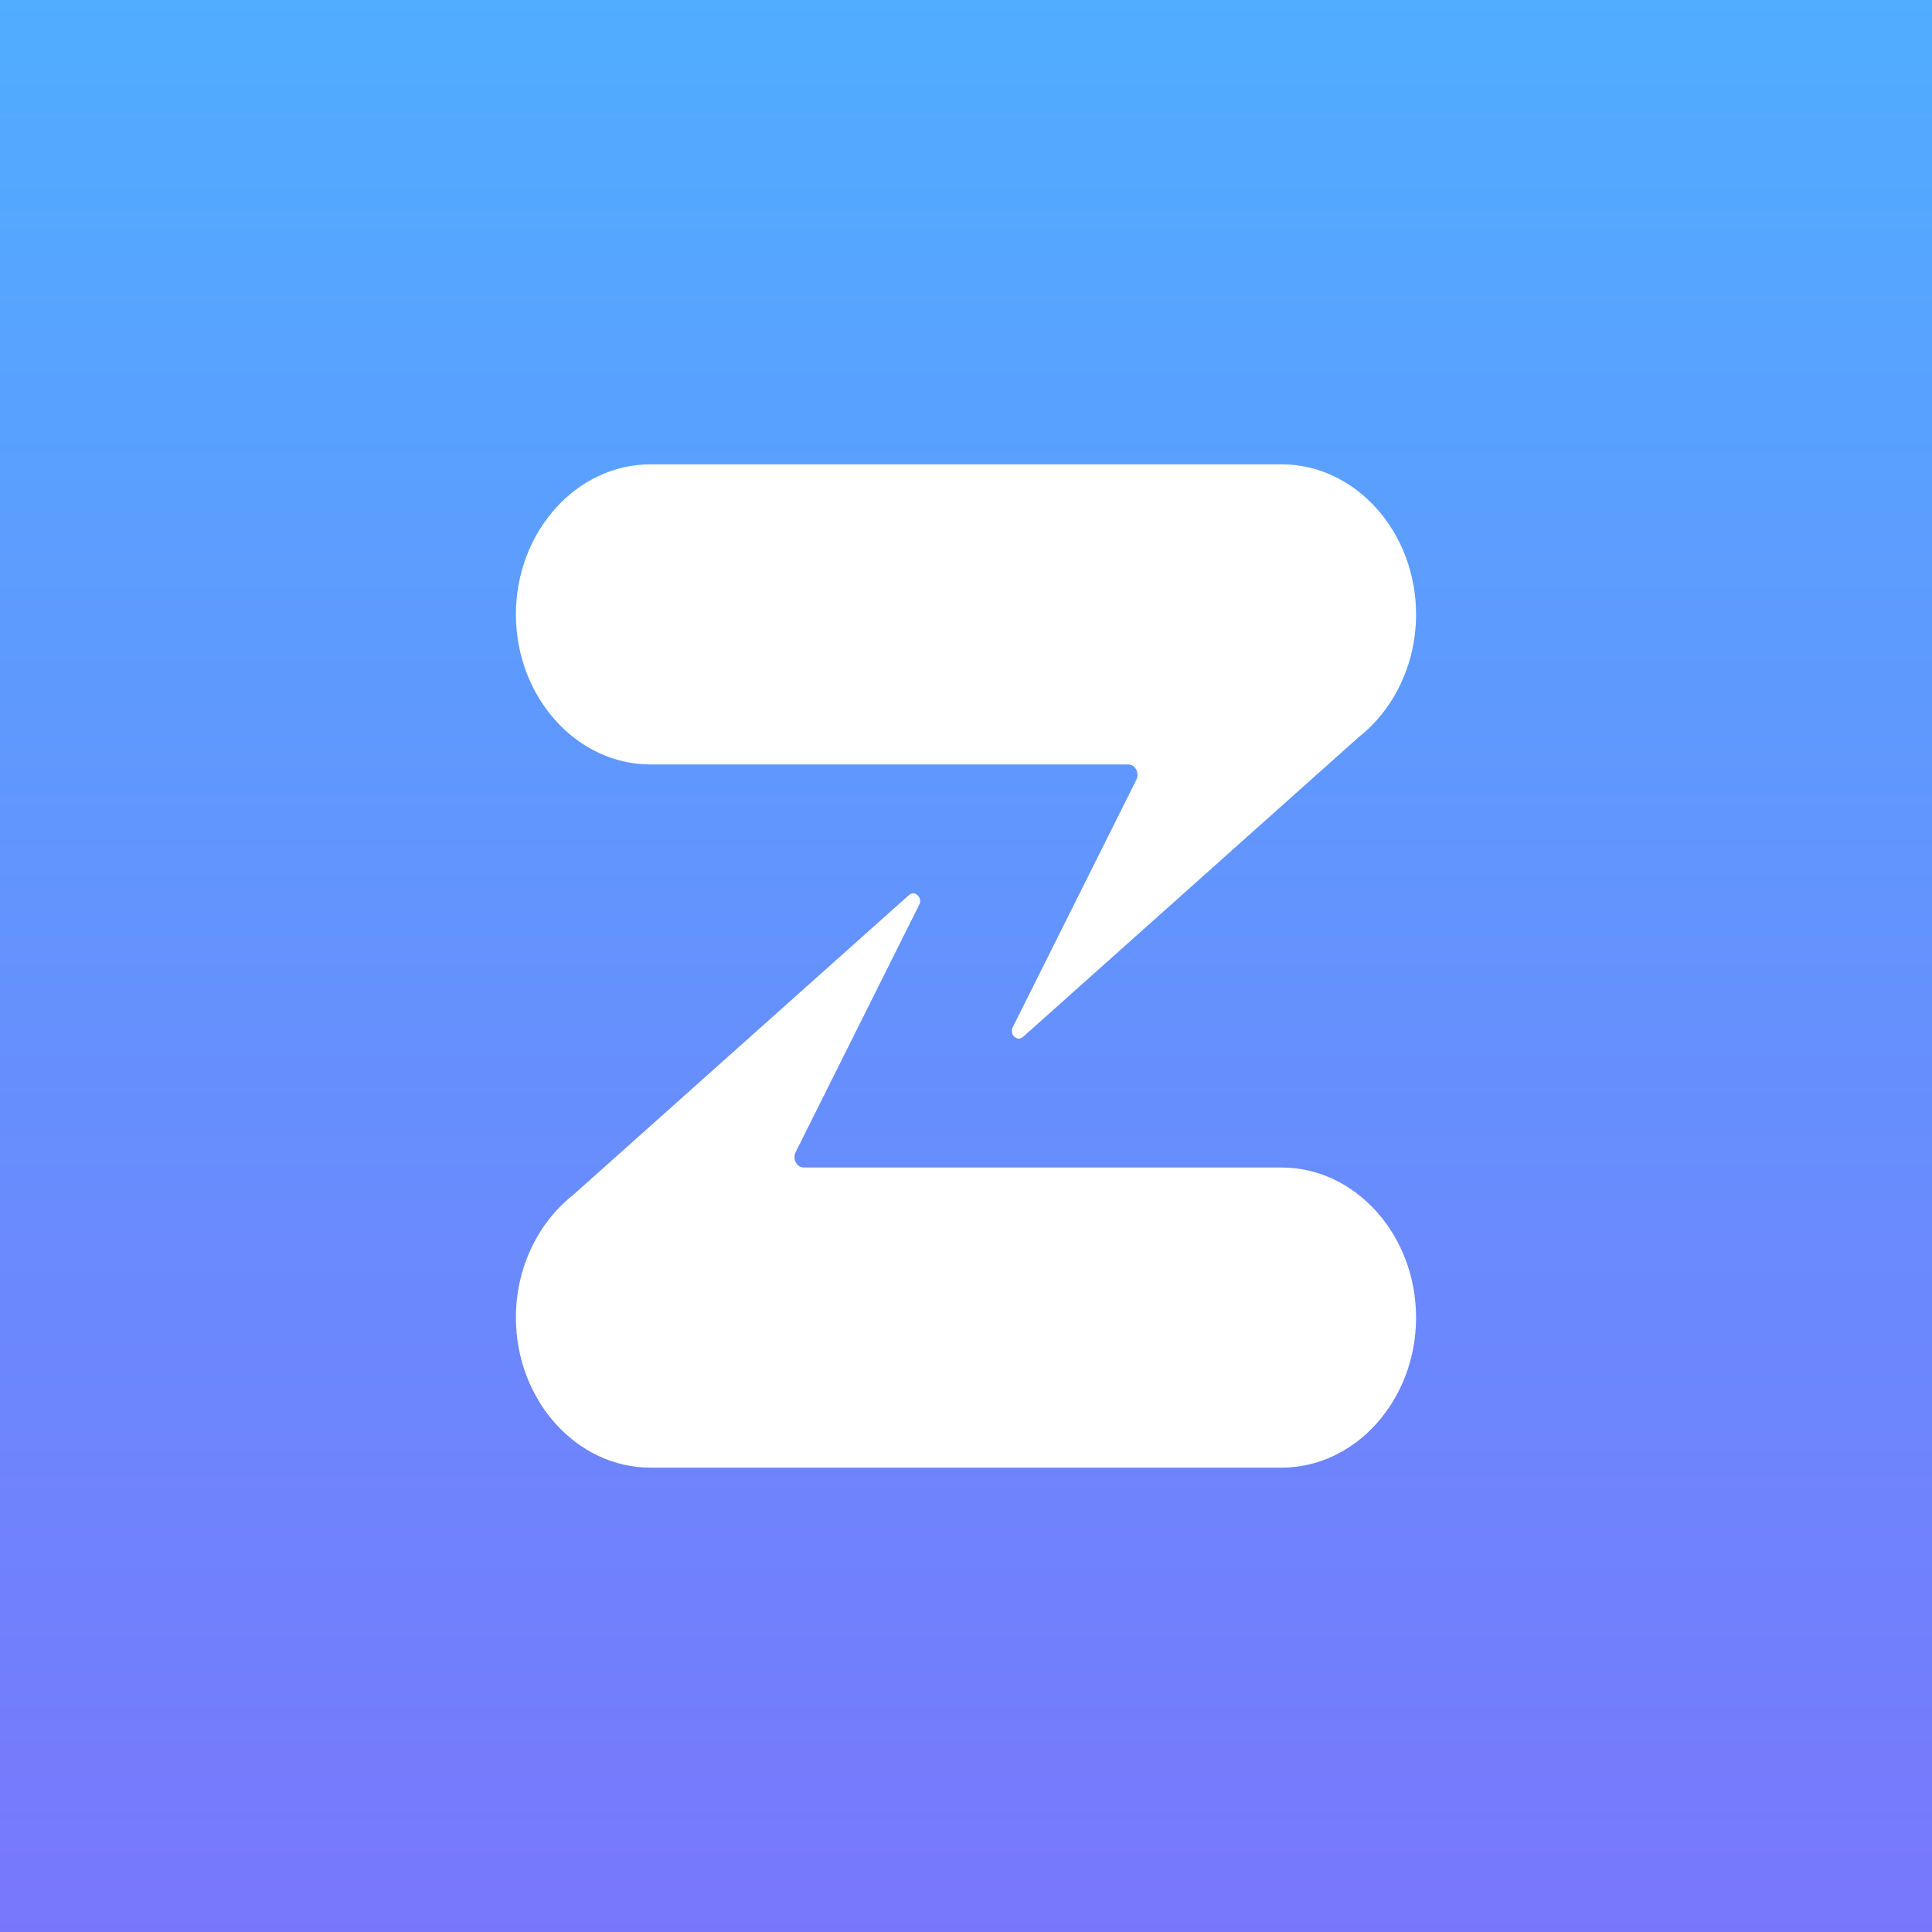
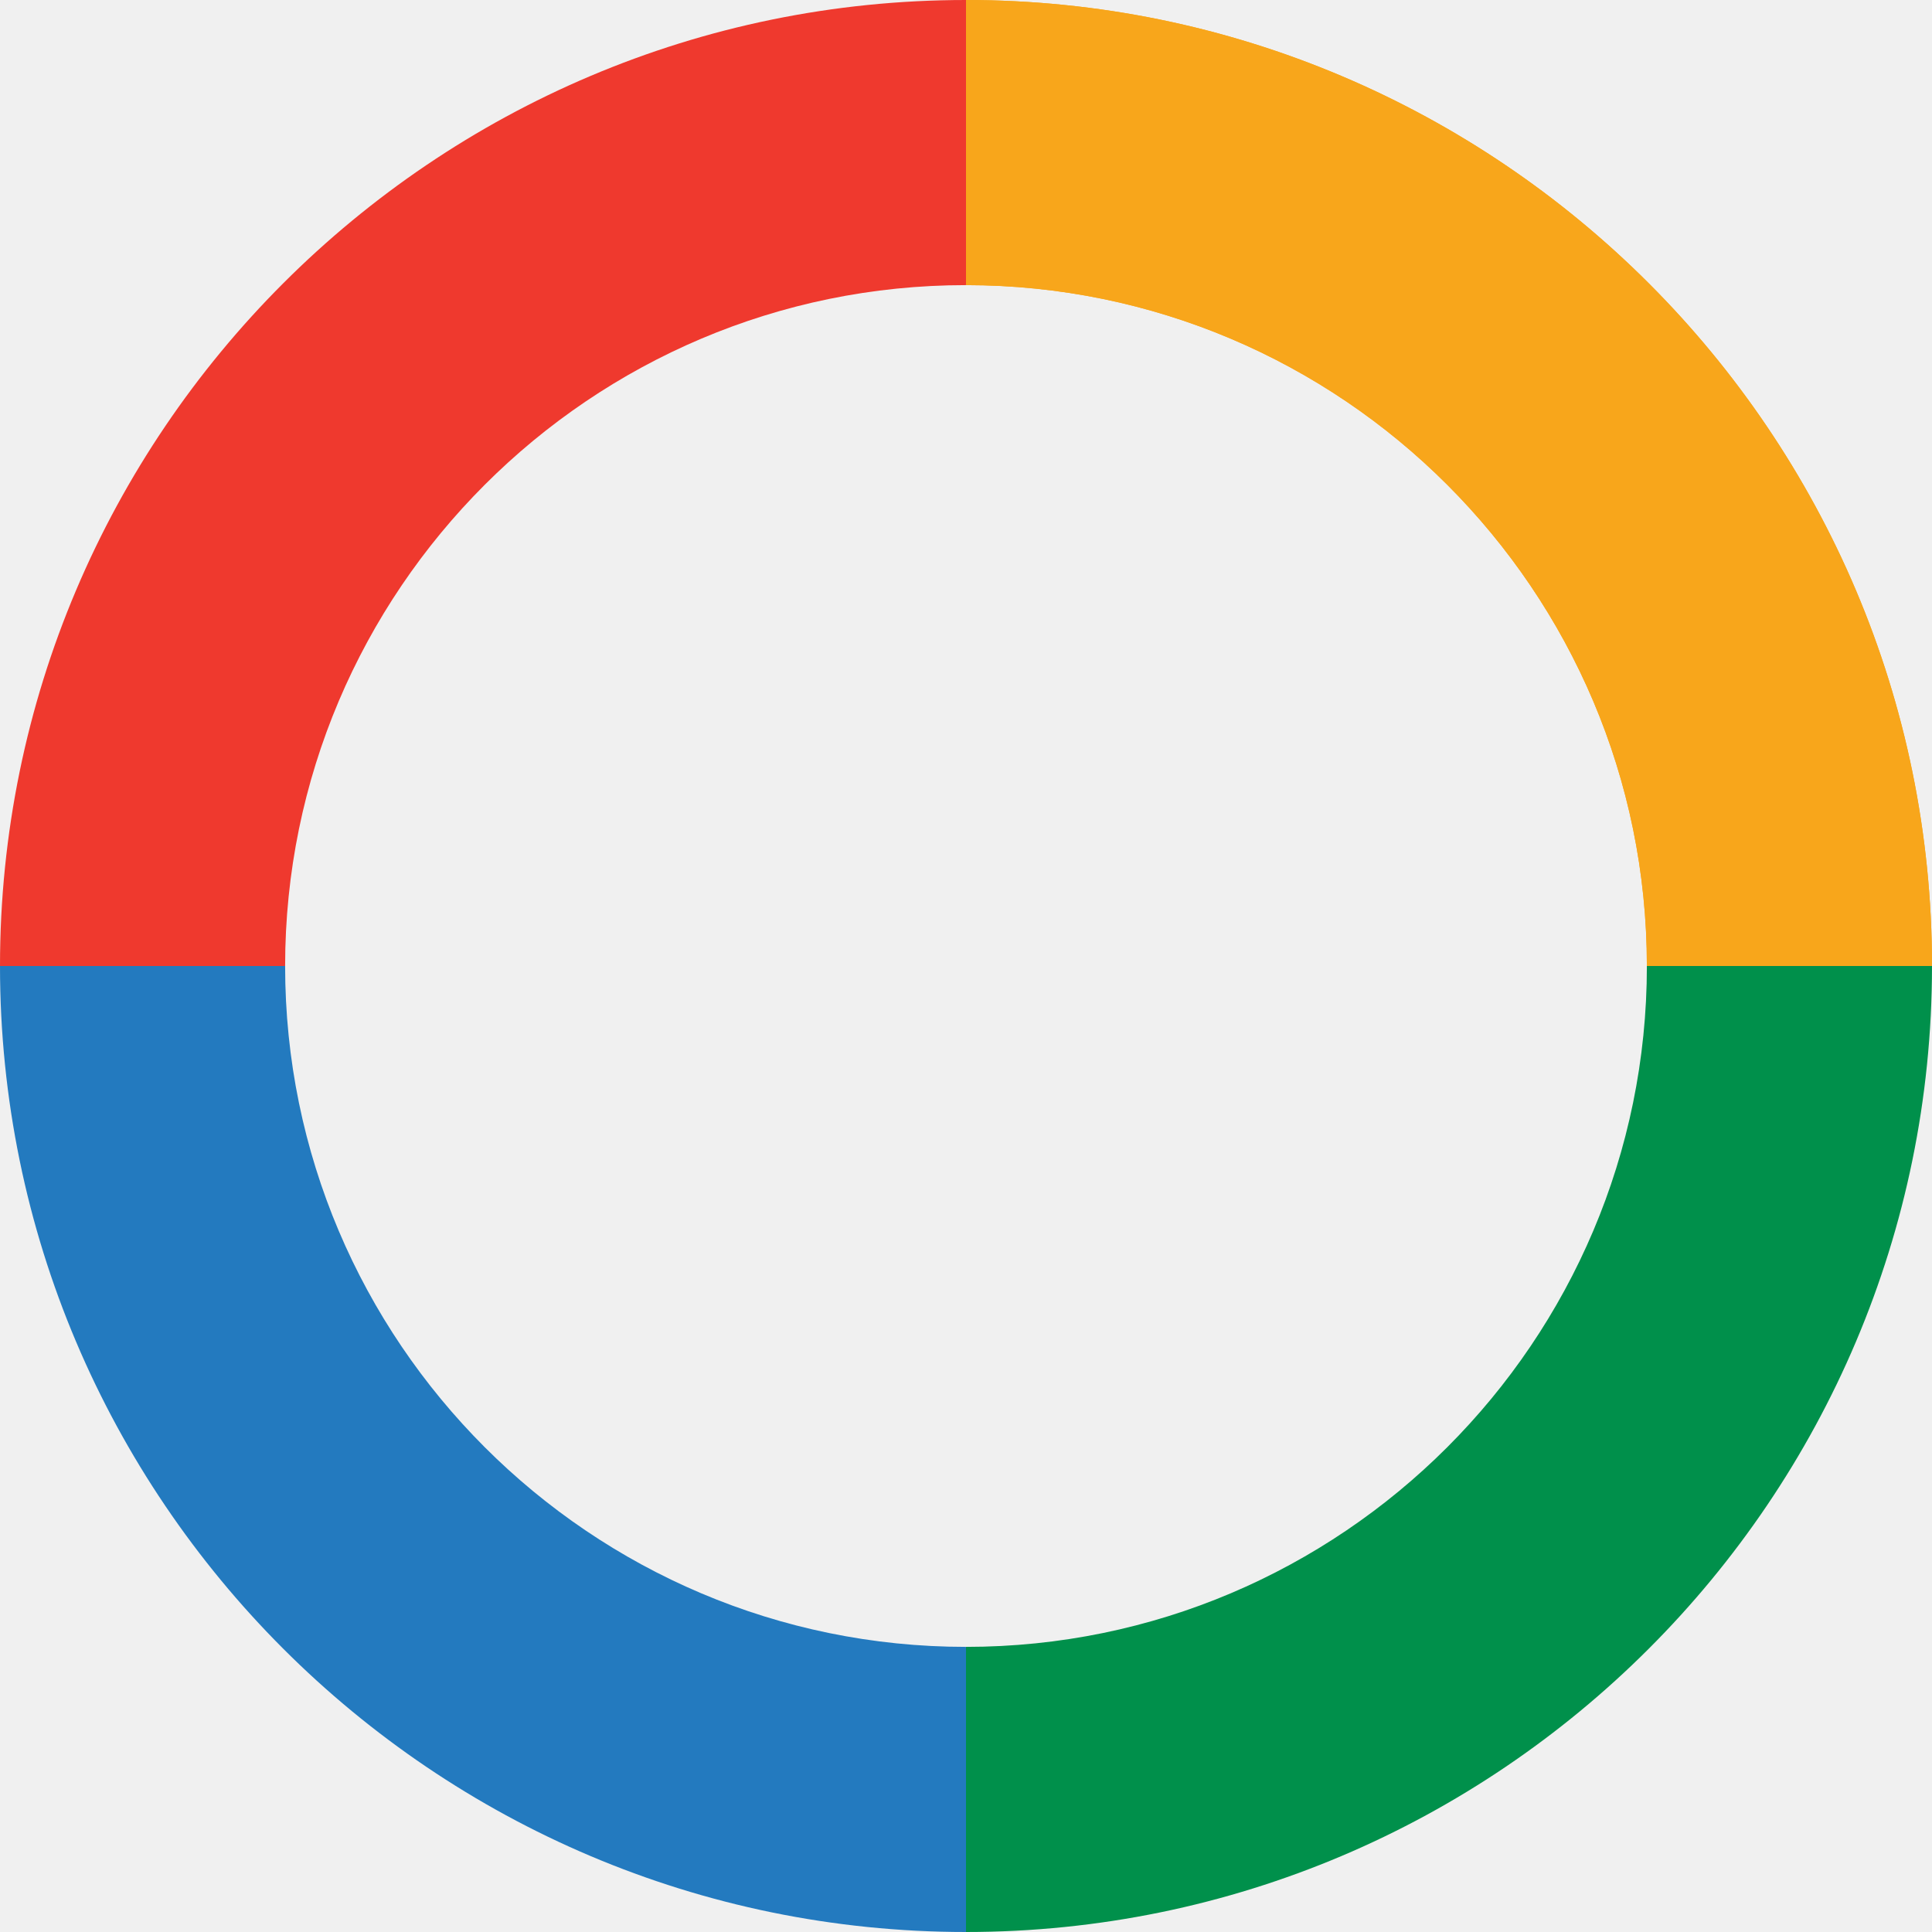
- <svg xmlns="http://www.w3.org/2000/svg" viewBox="0 0 773.12 773.12">
-   <linearGradient id="a" x1="0" y1="0" x2="0" y2="1">
-     <stop offset="0" stop-color="#50adff" />
-     <stop offset="1" stop-color="#7877fc" />
-   </linearGradient>
-   <path d="M0 0h773.12v773.12H0z" fill="url(#a)" />
-   <path d="M566.66 527.25c0 33.03-24.23 60.05-53.84 60.05H260.29c-29.61 0-53.84-27.02-53.84-60.05 0-20.22 9.09-38.2 22.93-49.09l134.37-120c2.5-2.14 5.74 1.31 3.94 4.19l-49.29 98.69c-1.38 2.76.41 6.16 3.25 6.16h191.18c29.61 0 53.83 27.03 53.83 60.05zm0-281.39c0 20.22-9.09 38.2-22.93 49.09l-134.37 120c-2.5 2.14-5.74-1.31-3.94-4.19l49.29-98.69c1.38-2.76-.41-6.16-3.25-6.16H260.29c-29.61 0-53.84-27.02-53.84-60.05s24.23-60.05 53.84-60.05h252.54c29.61 0 53.83 27.02 53.83 60.05z" fill="#fff" />
+ <svg xmlns="http://www.w3.org/2000/svg" version="1.1" id="Layer_1" x="0px" y="0px" viewBox="0 0 256 256" style="enable-background:new 0 0 256 256;" xml:space="preserve">
+   <style type="text/css">
+ 	.st0{fill:#EF392E;}
+ 	.st1{fill:#237ABF;}
+ 	.st2{fill:#00904B;}
+ 	.st3{fill:#F8A61B;}
+ </style>
+   <g>
+     <g>
+       <path class="st0" d="M37.78,128H0C0,57.42,57.42,0,128,0v37.78C78.25,37.78,37.78,78.25,37.78,128z" />
+     </g>
+     <g>
+       <path class="st1" d="M128,256C57.42,256,0,198.58,0,128h37.78c0,49.75,40.47,90.22,90.22,90.22V256z" />
+     </g>
+     <g>
+       <path class="st2" d="M128,256v-37.78c49.75,0,90.22-40.47,90.22-90.22H256C256,198.58,198.58,256,128,256z" />
+     </g>
+     <g>
+       <path class="st3" d="M256,128h-37.78c0-49.75-40.47-90.22-90.22-90.22V0C198.58,0,256,57.42,256,128z" />
+     </g>
+     <g>
+       <path class="st3" d="M256,128h-37.78c0-49.75-40.47-90.22-90.22-90.22V0C198.58,0,256,57.42,256,128z" />
+     </g>
+   </g>
</svg>
